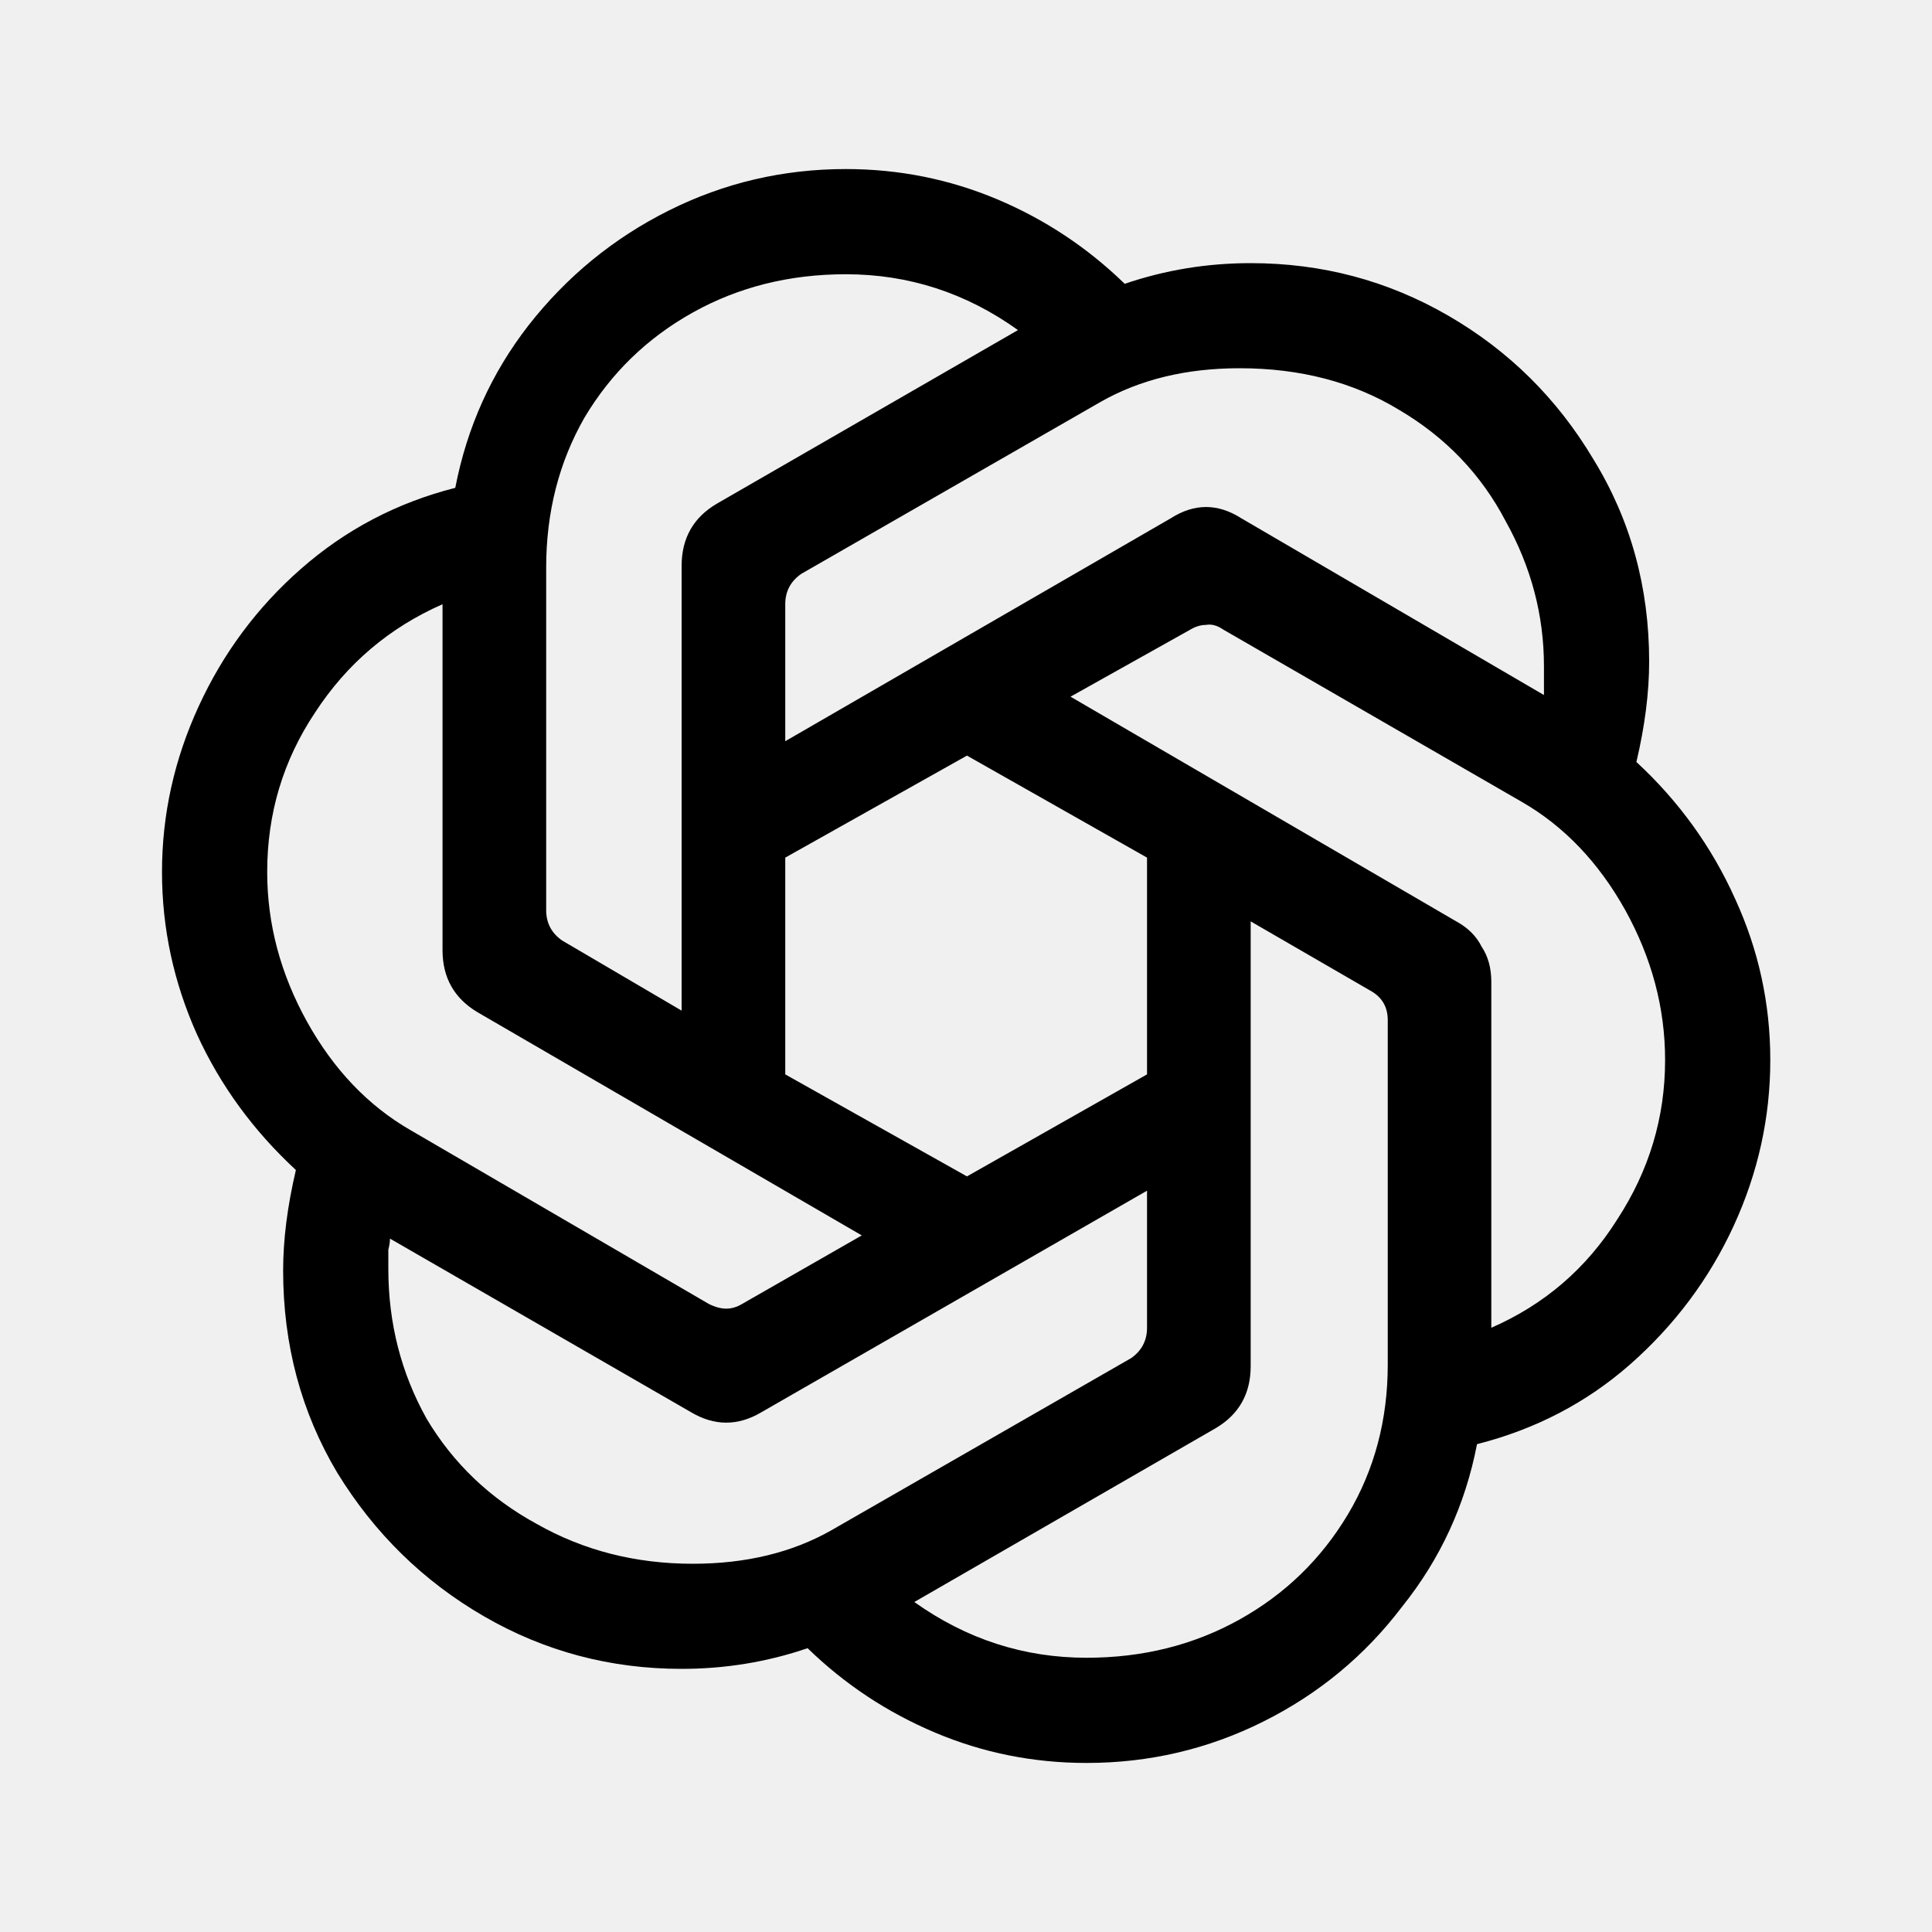
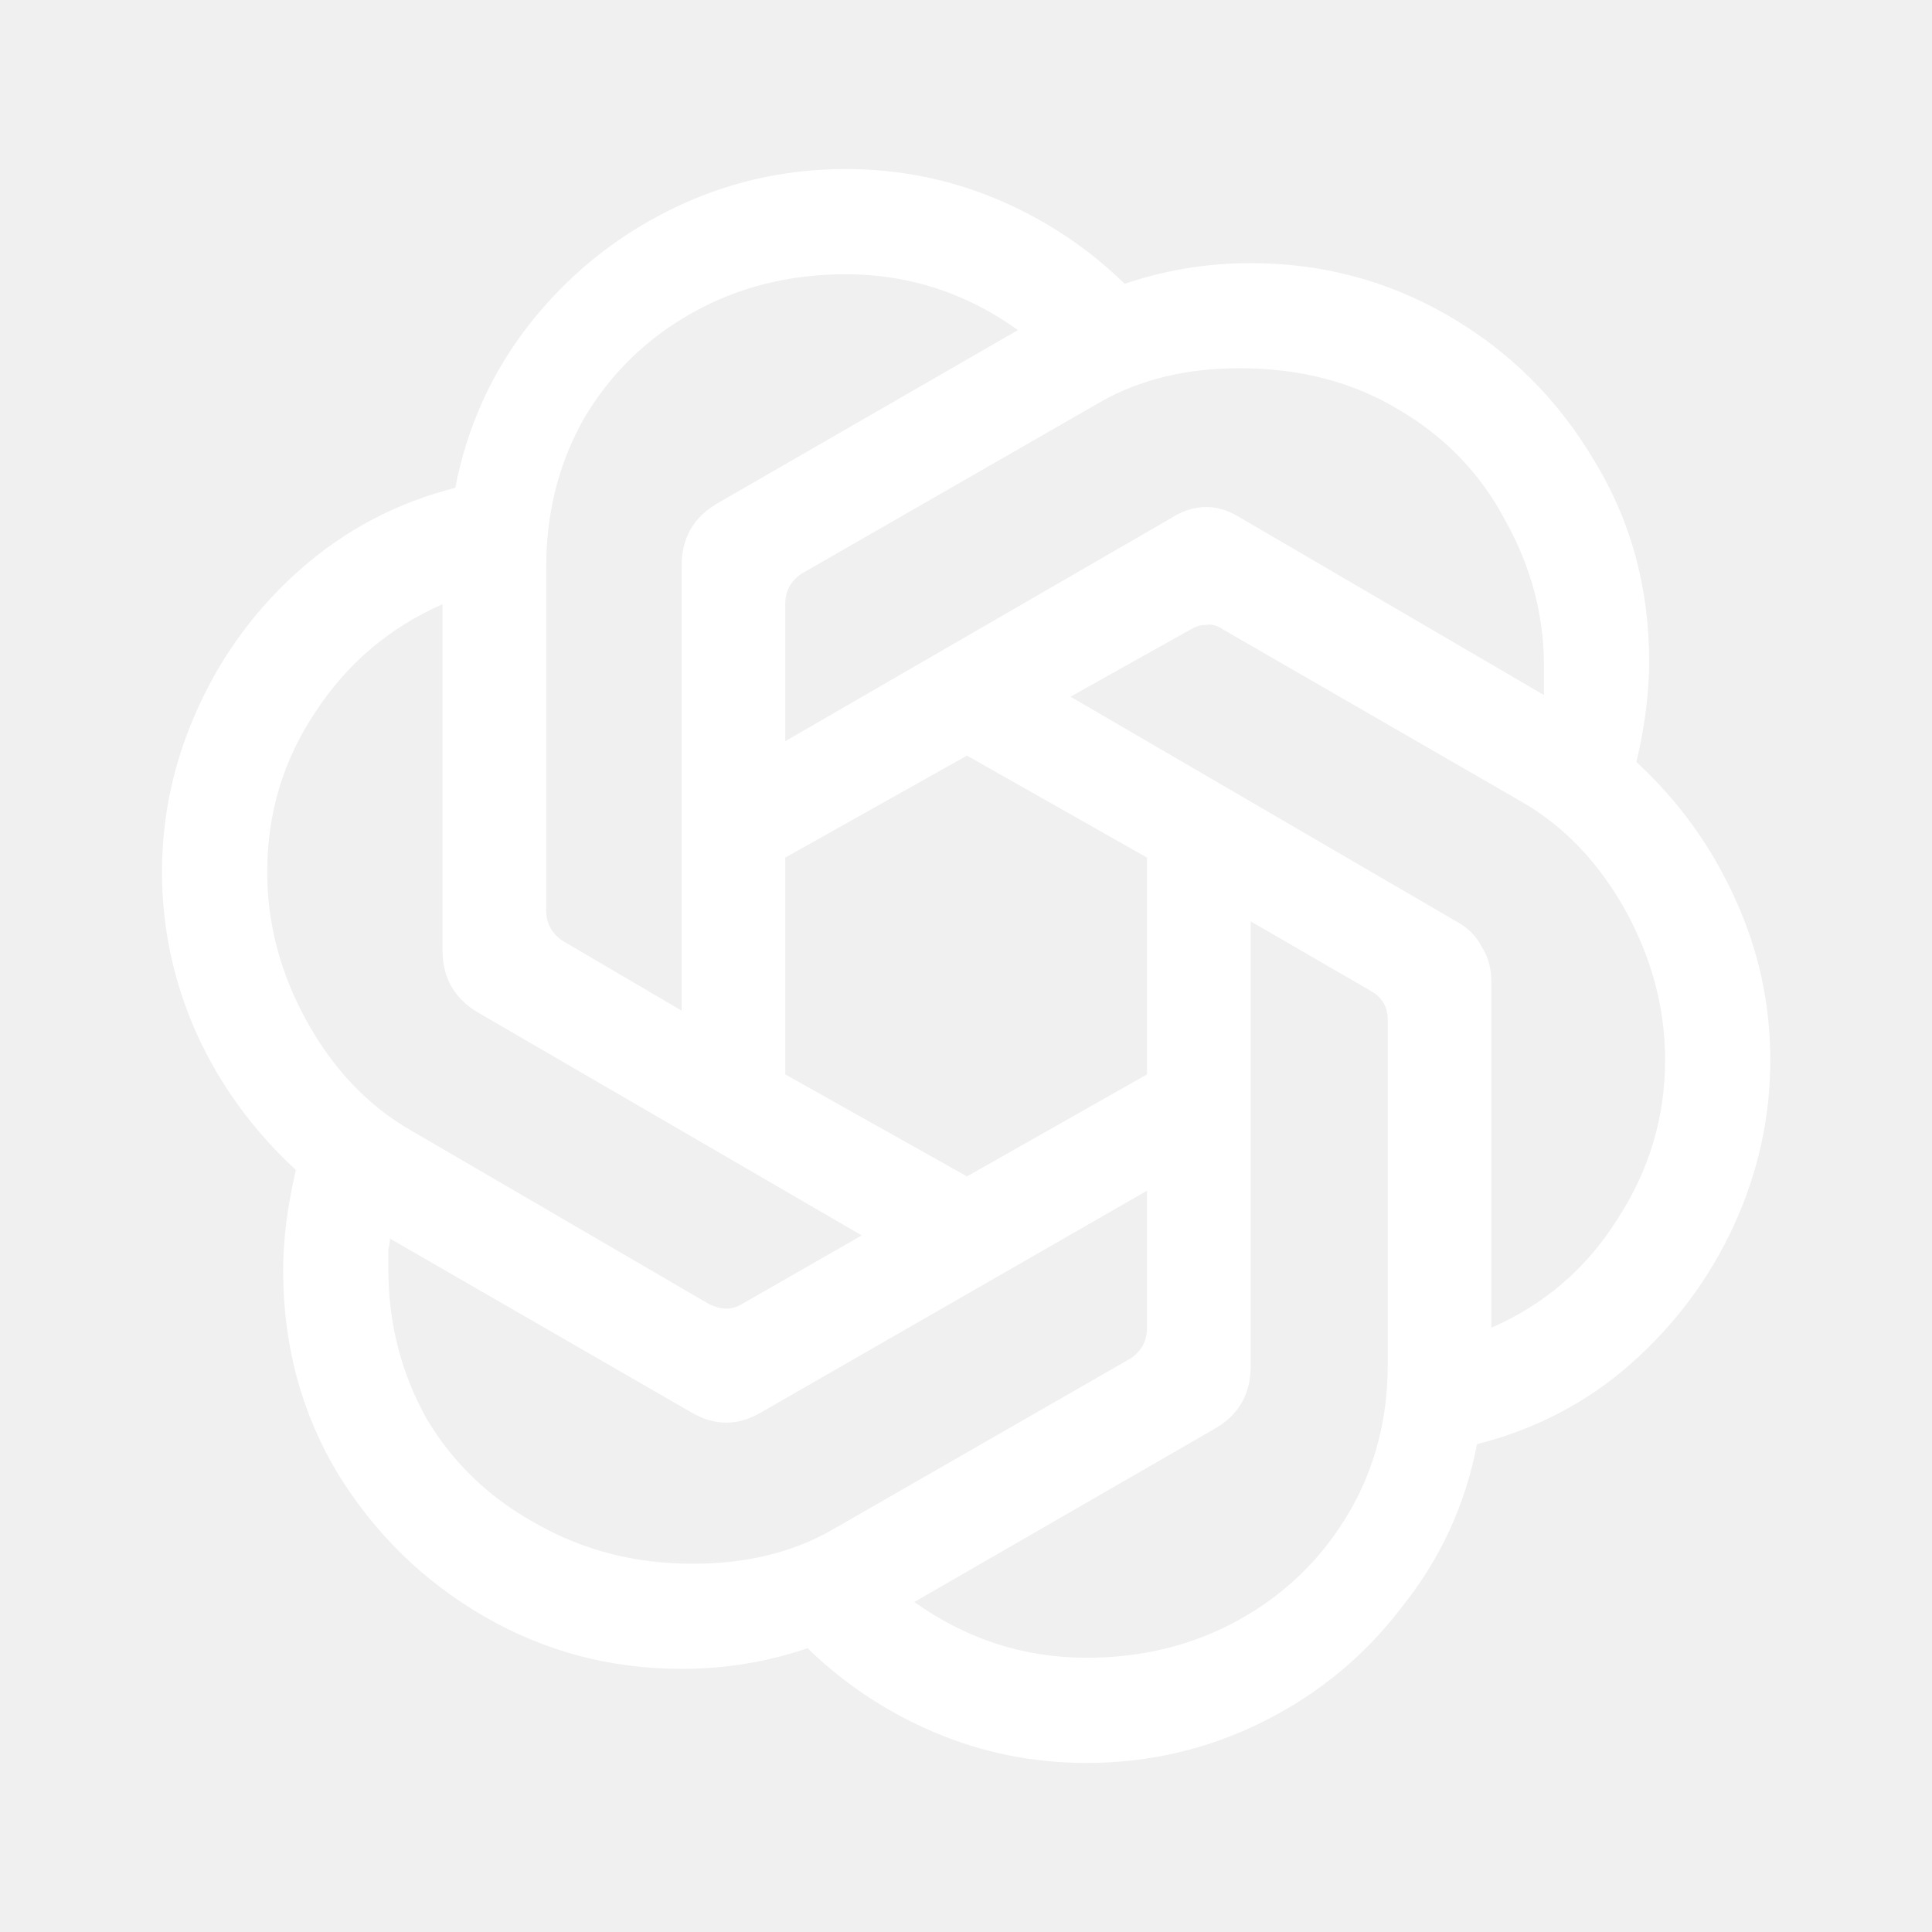
<svg xmlns="http://www.w3.org/2000/svg" width="20" height="20" viewBox="0 0 20 20" fill="currentColor">
-   <path fill="currentColor" d="M11.248 18.25C10.697 18.25 10.175 18.145 9.68 17.936C9.185 17.727 8.745 17.436 8.36 17.062C7.942 17.205 7.507 17.276 7.056 17.276C6.319 17.276 5.637 17.095 5.01 16.732C4.383 16.369 3.877 15.874 3.492 15.247C3.118 14.62 2.931 13.921 2.931 13.152C2.931 12.832 2.975 12.486 3.063 12.112C2.623 11.705 2.282 11.238 2.04 10.71C1.798 10.171 1.677 9.61 1.677 9.027C1.677 8.432 1.804 7.861 2.057 7.311C2.31 6.761 2.662 6.287 3.113 5.891C3.575 5.484 4.108 5.204 4.713 5.05C4.834 4.423 5.087 3.862 5.472 3.367C5.868 2.861 6.352 2.465 6.924 2.179C7.496 1.893 8.107 1.75 8.756 1.75C9.306 1.75 9.828 1.855 10.323 2.063C10.819 2.272 11.258 2.564 11.643 2.938C12.062 2.795 12.496 2.724 12.947 2.724C13.684 2.724 14.366 2.905 14.993 3.268C15.62 3.631 16.12 4.126 16.494 4.753C16.88 5.38 17.072 6.079 17.072 6.848C17.072 7.168 17.028 7.514 16.94 7.888C17.38 8.295 17.721 8.768 17.963 9.307C18.205 9.835 18.326 10.39 18.326 10.973C18.326 11.568 18.2 12.139 17.947 12.69C17.694 13.239 17.336 13.718 16.874 14.125C16.423 14.521 15.895 14.796 15.29 14.95C15.169 15.577 14.911 16.138 14.514 16.633C14.13 17.139 13.651 17.535 13.079 17.821C12.507 18.107 11.896 18.25 11.248 18.25ZM7.172 16.188C7.722 16.188 8.2 16.072 8.607 15.841L11.71 14.059C11.819 13.982 11.874 13.877 11.874 13.745V12.326L7.881 14.62C7.639 14.763 7.397 14.763 7.155 14.62L4.037 12.822C4.037 12.854 4.031 12.893 4.02 12.937C4.02 12.981 4.02 13.047 4.02 13.135C4.02 13.696 4.152 14.213 4.416 14.686C4.691 15.148 5.071 15.511 5.555 15.775C6.039 16.05 6.578 16.188 7.172 16.188ZM7.337 13.498C7.403 13.531 7.463 13.547 7.518 13.547C7.573 13.547 7.628 13.531 7.683 13.498L8.921 12.789L4.944 10.479C4.702 10.335 4.581 10.121 4.581 9.835V6.255C4.031 6.497 3.591 6.87 3.261 7.377C2.931 7.872 2.766 8.421 2.766 9.027C2.766 9.566 2.904 10.082 3.179 10.578C3.454 11.072 3.811 11.447 4.251 11.7L7.337 13.498ZM11.248 17.161C11.831 17.161 12.358 17.029 12.832 16.765C13.305 16.501 13.678 16.138 13.954 15.676C14.229 15.214 14.366 14.697 14.366 14.125V10.561C14.366 10.429 14.311 10.33 14.201 10.264L12.947 9.538V14.142C12.947 14.428 12.826 14.642 12.584 14.785L9.465 16.584C10.005 16.968 10.598 17.161 11.248 17.161ZM11.874 11.122V8.878L10.01 7.822L8.129 8.878V11.122L10.01 12.178L11.874 11.122ZM7.056 5.859C7.056 5.572 7.177 5.358 7.419 5.215L10.538 3.417C9.999 3.031 9.405 2.839 8.756 2.839C8.173 2.839 7.645 2.971 7.172 3.235C6.699 3.499 6.325 3.862 6.05 4.324C5.786 4.786 5.654 5.303 5.654 5.875V9.422C5.654 9.555 5.709 9.659 5.819 9.736L7.056 10.462V5.859ZM15.438 13.745C15.989 13.504 16.423 13.13 16.742 12.623C17.072 12.117 17.237 11.568 17.237 10.973C17.237 10.434 17.099 9.918 16.825 9.422C16.549 8.928 16.192 8.553 15.752 8.3L12.666 6.519C12.601 6.474 12.54 6.458 12.485 6.469C12.43 6.469 12.375 6.486 12.32 6.519L11.082 7.212L15.075 9.538C15.197 9.604 15.284 9.692 15.339 9.802C15.405 9.901 15.438 10.022 15.438 10.165V13.745ZM12.122 5.364C12.364 5.21 12.606 5.21 12.848 5.364L15.983 7.195C15.983 7.118 15.983 7.019 15.983 6.898C15.983 6.37 15.851 5.87 15.587 5.396C15.334 4.912 14.966 4.527 14.482 4.242C14.008 3.955 13.459 3.812 12.832 3.812C12.281 3.812 11.803 3.928 11.396 4.159L8.294 5.941C8.184 6.018 8.129 6.122 8.129 6.255V7.673L12.122 5.364Z" />
+   <path fill="#FFFFFF" d="M11.248 18.25C10.697 18.25 10.175 18.145 9.68 17.936C9.185 17.727 8.745 17.436 8.36 17.062C7.942 17.205 7.507 17.276 7.056 17.276C6.319 17.276 5.637 17.095 5.01 16.732C4.383 16.369 3.877 15.874 3.492 15.247C3.118 14.62 2.931 13.921 2.931 13.152C2.931 12.832 2.975 12.486 3.063 12.112C2.623 11.705 2.282 11.238 2.04 10.71C1.798 10.171 1.677 9.61 1.677 9.027C1.677 8.432 1.804 7.861 2.057 7.311C2.31 6.761 2.662 6.287 3.113 5.891C3.575 5.484 4.108 5.204 4.713 5.05C4.834 4.423 5.087 3.862 5.472 3.367C5.868 2.861 6.352 2.465 6.924 2.179C7.496 1.893 8.107 1.75 8.756 1.75C9.306 1.75 9.828 1.855 10.323 2.063C10.819 2.272 11.258 2.564 11.643 2.938C12.062 2.795 12.496 2.724 12.947 2.724C13.684 2.724 14.366 2.905 14.993 3.268C15.62 3.631 16.12 4.126 16.494 4.753C16.88 5.38 17.072 6.079 17.072 6.848C17.072 7.168 17.028 7.514 16.94 7.888C17.38 8.295 17.721 8.768 17.963 9.307C18.205 9.835 18.326 10.39 18.326 10.973C18.326 11.568 18.2 12.139 17.947 12.69C17.694 13.239 17.336 13.718 16.874 14.125C16.423 14.521 15.895 14.796 15.29 14.95C15.169 15.577 14.911 16.138 14.514 16.633C14.13 17.139 13.651 17.535 13.079 17.821C12.507 18.107 11.896 18.25 11.248 18.25ZM7.172 16.188C7.722 16.188 8.2 16.072 8.607 15.841L11.71 14.059C11.819 13.982 11.874 13.877 11.874 13.745V12.326L7.881 14.62C7.639 14.763 7.397 14.763 7.155 14.62L4.037 12.822C4.037 12.854 4.031 12.893 4.02 12.937C4.02 12.981 4.02 13.047 4.02 13.135C4.02 13.696 4.152 14.213 4.416 14.686C4.691 15.148 5.071 15.511 5.555 15.775C6.039 16.05 6.578 16.188 7.172 16.188ZM7.337 13.498C7.403 13.531 7.463 13.547 7.518 13.547C7.573 13.547 7.628 13.531 7.683 13.498L8.921 12.789L4.944 10.479C4.702 10.335 4.581 10.121 4.581 9.835V6.255C4.031 6.497 3.591 6.87 3.261 7.377C2.931 7.872 2.766 8.421 2.766 9.027C2.766 9.566 2.904 10.082 3.179 10.578C3.454 11.072 3.811 11.447 4.251 11.7L7.337 13.498ZM11.248 17.161C11.831 17.161 12.358 17.029 12.832 16.765C13.305 16.501 13.678 16.138 13.954 15.676C14.229 15.214 14.366 14.697 14.366 14.125V10.561C14.366 10.429 14.311 10.33 14.201 10.264L12.947 9.538V14.142C12.947 14.428 12.826 14.642 12.584 14.785L9.465 16.584C10.005 16.968 10.598 17.161 11.248 17.161ZM11.874 11.122V8.878L10.01 7.822L8.129 8.878V11.122L10.01 12.178L11.874 11.122ZM7.056 5.859C7.056 5.572 7.177 5.358 7.419 5.215L10.538 3.417C9.999 3.031 9.405 2.839 8.756 2.839C8.173 2.839 7.645 2.971 7.172 3.235C6.699 3.499 6.325 3.862 6.05 4.324C5.786 4.786 5.654 5.303 5.654 5.875V9.422C5.654 9.555 5.709 9.659 5.819 9.736L7.056 10.462V5.859ZM15.438 13.745C15.989 13.504 16.423 13.13 16.742 12.623C17.072 12.117 17.237 11.568 17.237 10.973C17.237 10.434 17.099 9.918 16.825 9.422C16.549 8.928 16.192 8.553 15.752 8.3L12.666 6.519C12.601 6.474 12.54 6.458 12.485 6.469C12.43 6.469 12.375 6.486 12.32 6.519L11.082 7.212L15.075 9.538C15.197 9.604 15.284 9.692 15.339 9.802C15.405 9.901 15.438 10.022 15.438 10.165V13.745ZM12.122 5.364C12.364 5.21 12.606 5.21 12.848 5.364L15.983 7.195C15.983 7.118 15.983 7.019 15.983 6.898C15.983 6.37 15.851 5.87 15.587 5.396C15.334 4.912 14.966 4.527 14.482 4.242C14.008 3.955 13.459 3.812 12.832 3.812C12.281 3.812 11.803 3.928 11.396 4.159L8.294 5.941C8.184 6.018 8.129 6.122 8.129 6.255V7.673L12.122 5.364Z" />
</svg>
